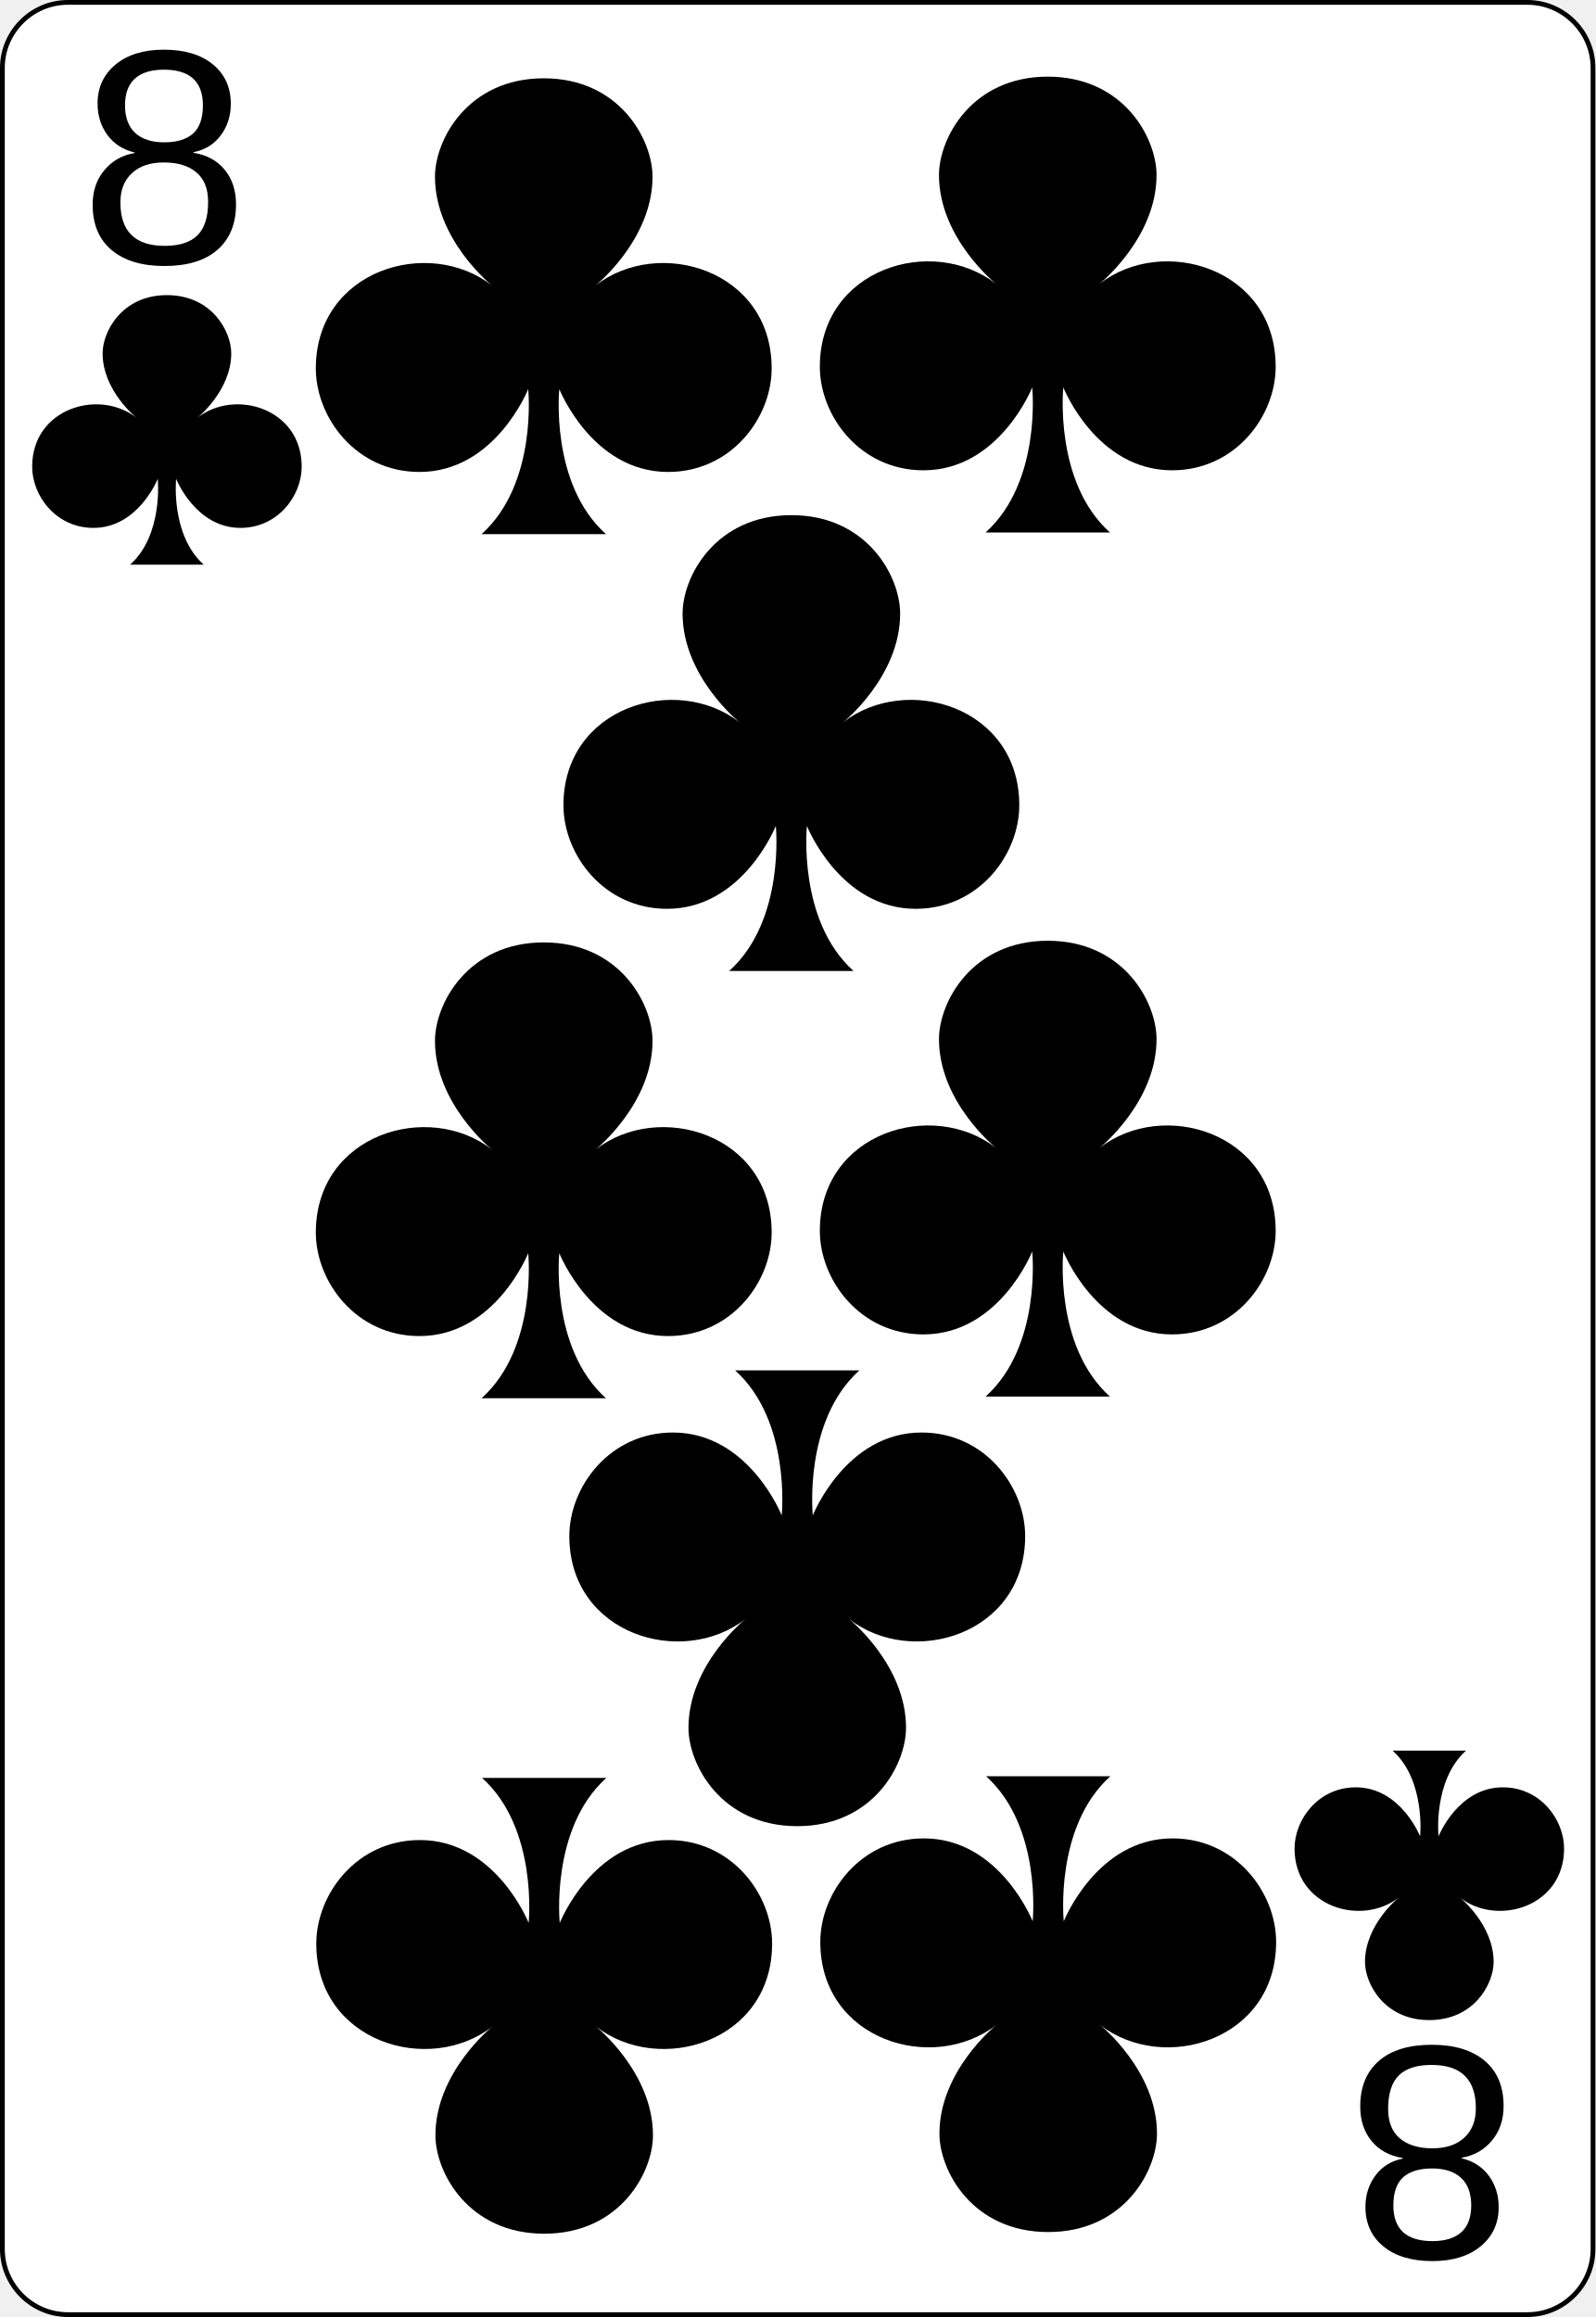
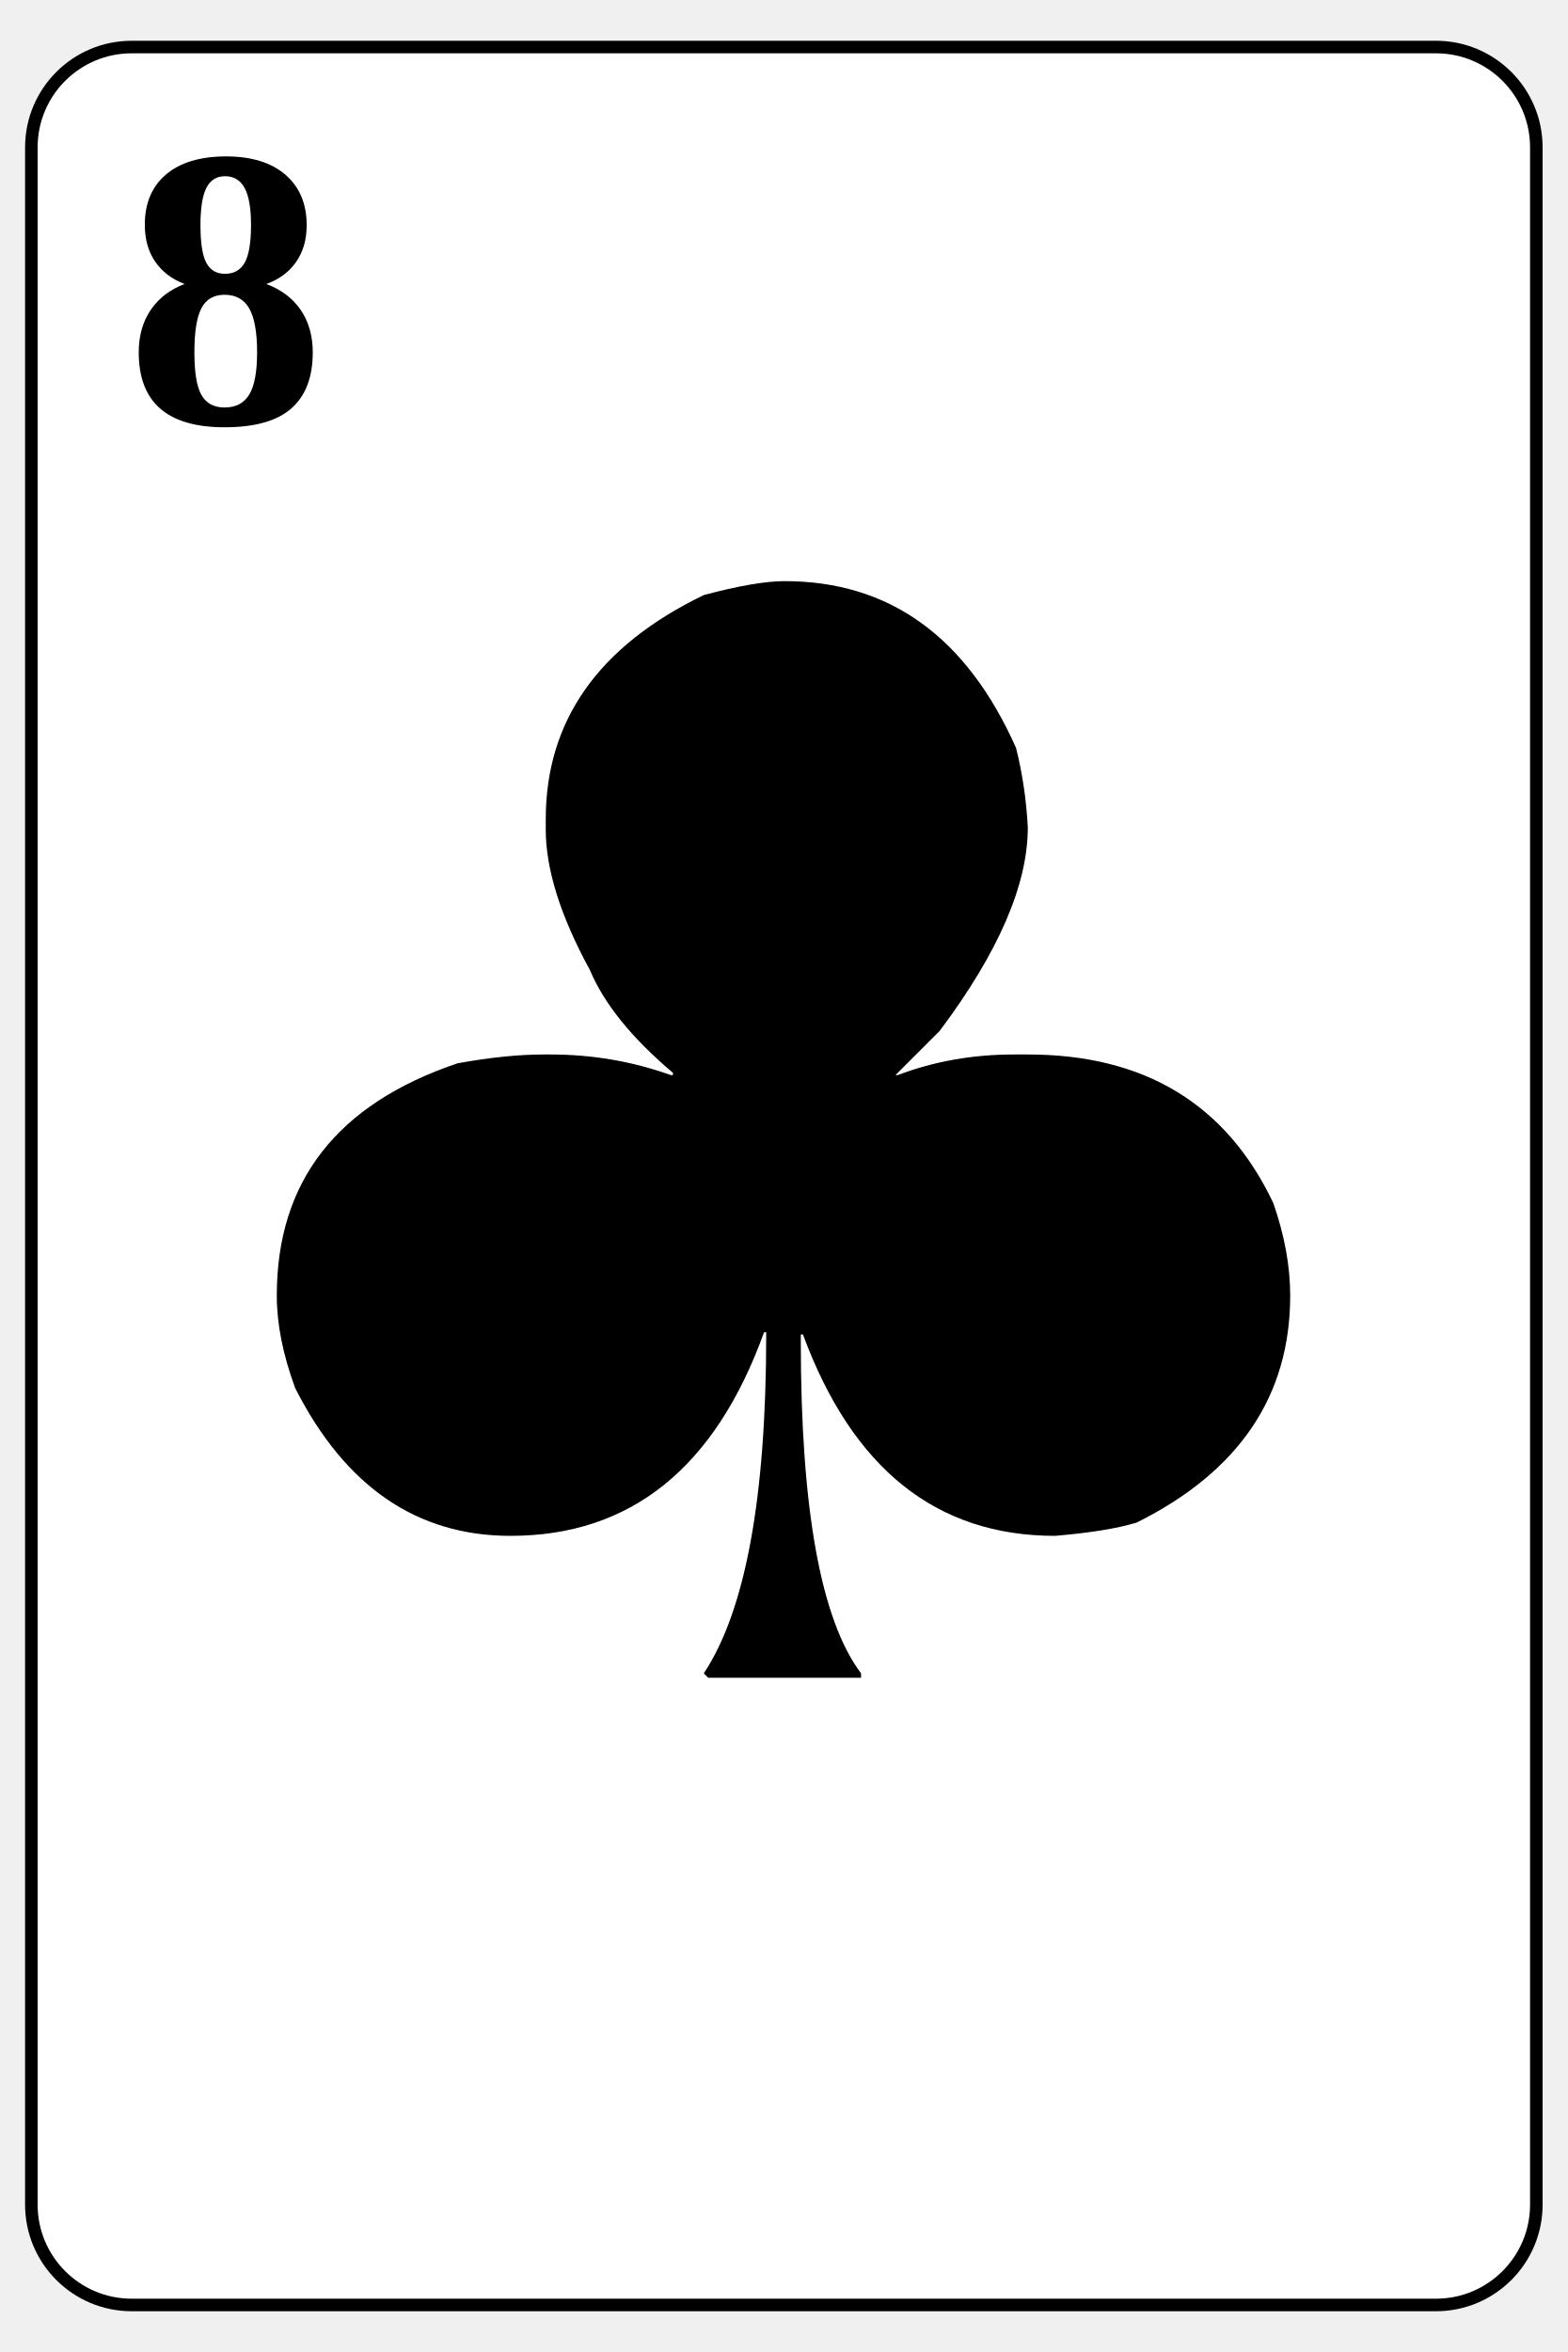
- <svg xmlns="http://www.w3.org/2000/svg" xmlns:xlink="http://www.w3.org/1999/xlink" width="167.087pt" height="242.667pt" viewBox="0 0 167.087 242.667" xml:space="preserve" id="svg2" version="1.1">
-   <defs id="defs41">
-     <radialGradient xlink:href="#linearGradient2984" id="radialGradient3760" cx="48.231" cy="18.138" fx="48.231" fy="18.138" r="9.5" gradientUnits="userSpaceOnUse" gradientTransform="matrix(-1.560526,0.01828294,-0.02684055,-2.290953,123.9838,58.80911)" />
-     <linearGradient id="linearGradient2984">
-       <stop style="stop-color:#000000;stop-opacity:1;" offset="0" id="stop2986" />
-       <stop style="stop-color:#000000;stop-opacity:0.656;" offset="1" id="stop2988" />
-     </linearGradient>
-     <radialGradient xlink:href="#linearGradient3784" id="radialGradient3792" cx="171.487" cy="511.223" fx="171.487" fy="511.223" r="81.903" gradientTransform="matrix(1.152989,-0.6739155,0.3948202,0.6754904,-233.6326,270.4008)" gradientUnits="userSpaceOnUse" />
-     <linearGradient id="linearGradient3784">
-       <stop style="stop-color:#ffffff;stop-opacity:0.534;" offset="0" id="stop3786" />
-       <stop style="stop-color:#000000;stop-opacity:0;" offset="1" id="stop3788" />
-     </linearGradient>
-     <radialGradient r="81.903" fy="511.223" fx="171.487" cy="511.223" cx="171.487" gradientTransform="matrix(1.152989,-0.6739155,0.3948202,0.6754904,-233.6326,270.4008)" gradientUnits="userSpaceOnUse" id="radialGradient3855" xlink:href="#linearGradient3784-4" />
-     <linearGradient id="linearGradient3784-4">
-       <stop style="stop-color:#ffffff;stop-opacity:0.519;" offset="0" id="stop3786-8" />
-       <stop style="stop-color:#000000;stop-opacity:0;" offset="1" id="stop3788-6" />
-     </linearGradient>
-     <radialGradient r="81.903" fy="461.841" fx="181.694" cy="461.841" cx="181.694" gradientTransform="matrix(1.152989,-0.6739155,0.3948202,0.6754904,-233.6326,270.4008)" gradientUnits="userSpaceOnUse" id="radialGradient3916" xlink:href="#linearGradient3784-3" />
-     <linearGradient id="linearGradient3784-3">
-       <stop style="stop-color:#ffffff;stop-opacity:0.702;" offset="0" id="stop3786-86" />
-       <stop style="stop-color:#000000;stop-opacity:0;" offset="1" id="stop3788-2" />
-     </linearGradient>
-   </defs>
-   <g id="Layer_x0020_1" style="fill-rule:nonzero;clip-rule:nonzero;stroke:#000000;stroke-miterlimit:4;">
-     <path style="fill:#FFFFFF;stroke-width:0.5;" d="M166.837,235.548c0,3.777-3.087,6.869-6.871,6.869H7.111c-3.775,0-6.861-3.092-6.861-6.869V7.12C0.25,3.343,3.336,0.25,7.111,0.25h152.855    c3.784,0,6.871,3.093,6.871,6.87v228.428z" id="path5" />
-     <g style="stroke:none;" id="g7">
-       <g id="g9">
- 				
- 			</g>
-     </g>
-     <g id="g15">
- 			
- 		</g>
-     <g id="g19">
- 			
- 		</g>
-     <g style="stroke:none;" id="g23">
-       <g id="g25">
- 				
- 			</g>
-     </g>
-     <g style="stroke:none;" id="g31">
-       <g id="g33">
- 				
- 			</g>
-     </g>
-   </g>
-   <text xml:space="preserve" style="font-size:32px;font-style:normal;font-weight:normal;line-height:125%;letter-spacing:0px;word-spacing:0px;fill:#000000;fill-opacity:1;stroke:none;font-family:Bitstream Vera Sans" x="8.311" y="27.548" id="text3788">
-     <tspan id="tspan3790" x="8.311" y="27.548" style="font-style:normal;font-variant:normal;font-weight:normal;font-stretch:normal;font-family:Arial;-inkscape-font-specification:Arial">8</tspan>
+ <svg xmlns="http://www.w3.org/2000/svg" width="240" height="360" viewBox="0 0 250 370">
+   <rect x="5" y="5" width="240" height="360" rx="16" ry="16" fill="#fff" stroke="#000" stroke-width="2" />
+   <text x="20" y="65" font-size="64" font-family="Times New Roman, serif" fill="#000" font-weight="bold" text-anchor="start" dominant-baseline="top">8</text>
+   <text x="125.0" y="265.0" font-size="240.0" text-anchor="middle" font-family="Georgia, serif" fill="#000">
+     ♣
  </text>
-   <g transform="matrix(1.485651,0,0,1.485651,-54.02466,10.01807)" id="layer1-1-4">
-     <path id="cl-9" d="m 50.291,22.698 c 0,0 2.375,-1.9 2.375,-4.534 0,-1.542 -1.369,-4.102 -4.534,-4.102 -3.165,0 -4.534,2.561 -4.534,4.102 0,2.634 2.375,4.534 2.375,4.534 -2.638,-2.055 -7.341,-0.652 -7.341,3.455 0,2.056 1.68,4.318 4.318,4.318 3.165,0 4.534,-3.455 4.534,-3.455 0,0 0.402,3.938 -1.943,6.046 h 5.182 c -2.345,-2.107 -1.943,-6.046 -1.943,-6.046 0,0 1.369,3.455 4.534,3.455 2.639,0 4.318,-2.263 4.318,-4.318 0,-4.107 -4.703,-5.51 -7.341,-3.455 z" style="fill:#000000" />
-   </g>
-   <text xml:space="preserve" style="font-size:32px;font-style:normal;font-weight:normal;line-height:125%;letter-spacing:0px;word-spacing:0px;fill:#000000;fill-opacity:1;stroke:none;font-family:Bitstream Vera Sans" x="-158.864" y="-214.467" id="text3788-8" transform="scale(-1,-1)">
-     <tspan id="tspan3790-7" x="-158.864" y="-214.467" style="font-style:normal;font-variant:normal;font-weight:normal;font-stretch:normal;font-family:Arial;-inkscape-font-specification:Arial">8</tspan>
-   </text>
-   <g transform="matrix(-1.485651,0,0,-1.485651,221.1992,232.4618)" id="layer1-1-4-1">
-     <path id="cl-9-7" d="m 50.291,22.698 c 0,0 2.375,-1.9 2.375,-4.534 0,-1.542 -1.369,-4.102 -4.534,-4.102 -3.165,0 -4.534,2.561 -4.534,4.102 0,2.634 2.375,4.534 2.375,4.534 -2.638,-2.055 -7.341,-0.652 -7.341,3.455 0,2.056 1.68,4.318 4.318,4.318 3.165,0 4.534,-3.455 4.534,-3.455 0,0 0.402,3.938 -1.943,6.046 h 5.182 c -2.345,-2.107 -1.943,-6.046 -1.943,-6.046 0,0 1.369,3.455 4.534,3.455 2.639,0 4.318,-2.263 4.318,-4.318 0,-4.107 -4.703,-5.51 -7.341,-3.455 z" style="fill:#000000" />
-   </g>
-   <g transform="matrix(2.512578,0,0,2.512578,-63.98839,-27.13112)" id="layer1-1-4-8">
-     <path id="cl-9-8" d="m 50.291,22.698 c 0,0 2.375,-1.9 2.375,-4.534 0,-1.542 -1.369,-4.102 -4.534,-4.102 -3.165,0 -4.534,2.561 -4.534,4.102 0,2.634 2.375,4.534 2.375,4.534 -2.638,-2.055 -7.341,-0.652 -7.341,3.455 0,2.056 1.68,4.318 4.318,4.318 3.165,0 4.534,-3.455 4.534,-3.455 0,0 0.402,3.938 -1.943,6.046 h 5.182 c -2.345,-2.107 -1.943,-6.046 -1.943,-6.046 0,0 1.369,3.455 4.534,3.455 2.639,0 4.318,-2.263 4.318,-4.318 0,-4.107 -4.703,-5.51 -7.341,-3.455 z" style="fill:#000000" />
-   </g>
-   <g transform="matrix(-2.512578,0,0,-2.512578,177.9295,269.2751)" id="layer1-1-4-8-0">
-     <path id="cl-9-8-6" d="m 50.291,22.698 c 0,0 2.375,-1.9 2.375,-4.534 0,-1.542 -1.369,-4.102 -4.534,-4.102 -3.165,0 -4.534,2.561 -4.534,4.102 0,2.634 2.375,4.534 2.375,4.534 -2.638,-2.055 -7.341,-0.652 -7.341,3.455 0,2.056 1.68,4.318 4.318,4.318 3.165,0 4.534,-3.455 4.534,-3.455 0,0 0.402,3.938 -1.943,6.046 h 5.182 c -2.345,-2.107 -1.943,-6.046 -1.943,-6.046 0,0 1.369,3.455 4.534,3.455 2.639,0 4.318,-2.263 4.318,-4.318 0,-4.107 -4.703,-5.51 -7.341,-3.455 z" style="fill:#000000" />
-   </g>
-   <g transform="matrix(2.512578,0,0,2.512578,-63.98839,63.36968)" id="layer1-1-4-8-2">
-     <path id="cl-9-8-0" d="m 50.291,22.698 c 0,0 2.375,-1.9 2.375,-4.534 0,-1.542 -1.369,-4.102 -4.534,-4.102 -3.165,0 -4.534,2.561 -4.534,4.102 0,2.634 2.375,4.534 2.375,4.534 -2.638,-2.055 -7.341,-0.652 -7.341,3.455 0,2.056 1.68,4.318 4.318,4.318 3.165,0 4.534,-3.455 4.534,-3.455 0,0 0.402,3.938 -1.943,6.046 h 5.182 c -2.345,-2.107 -1.943,-6.046 -1.943,-6.046 0,0 1.369,3.455 4.534,3.455 2.639,0 4.318,-2.263 4.318,-4.318 0,-4.107 -4.703,-5.51 -7.341,-3.455 z" style="fill:#000000" />
-   </g>
-   <g transform="matrix(2.512578,0,0,2.512578,-11.20333,-27.30484)" id="layer1-1-4-8-8">
-     <path id="cl-9-8-9" d="m 50.291,22.698 c 0,0 2.375,-1.9 2.375,-4.534 0,-1.542 -1.369,-4.102 -4.534,-4.102 -3.165,0 -4.534,2.561 -4.534,4.102 0,2.634 2.375,4.534 2.375,4.534 -2.638,-2.055 -7.341,-0.652 -7.341,3.455 0,2.056 1.68,4.318 4.318,4.318 3.165,0 4.534,-3.455 4.534,-3.455 0,0 0.402,3.938 -1.943,6.046 h 5.182 c -2.345,-2.107 -1.943,-6.046 -1.943,-6.046 0,0 1.369,3.455 4.534,3.455 2.639,0 4.318,-2.263 4.318,-4.318 0,-4.107 -4.703,-5.51 -7.341,-3.455 z" style="fill:#000000" />
-   </g>
-   <g transform="matrix(-2.512578,0,0,-2.512578,230.7146,269.1014)" id="layer1-1-4-8-0-2">
-     <path id="cl-9-8-6-6" d="m 50.291,22.698 c 0,0 2.375,-1.9 2.375,-4.534 0,-1.542 -1.369,-4.102 -4.534,-4.102 -3.165,0 -4.534,2.561 -4.534,4.102 0,2.634 2.375,4.534 2.375,4.534 -2.638,-2.055 -7.341,-0.652 -7.341,3.455 0,2.056 1.68,4.318 4.318,4.318 3.165,0 4.534,-3.455 4.534,-3.455 0,0 0.402,3.938 -1.943,6.046 h 5.182 c -2.345,-2.107 -1.943,-6.046 -1.943,-6.046 0,0 1.369,3.455 4.534,3.455 2.639,0 4.318,-2.263 4.318,-4.318 0,-4.107 -4.703,-5.51 -7.341,-3.455 z" style="fill:#000000" />
-   </g>
-   <g transform="matrix(2.512578,0,0,2.512578,-11.20333,63.19596)" id="layer1-1-4-8-2-6">
-     <path id="cl-9-8-0-4" d="m 50.291,22.698 c 0,0 2.375,-1.9 2.375,-4.534 0,-1.542 -1.369,-4.102 -4.534,-4.102 -3.165,0 -4.534,2.561 -4.534,4.102 0,2.634 2.375,4.534 2.375,4.534 -2.638,-2.055 -7.341,-0.652 -7.341,3.455 0,2.056 1.68,4.318 4.318,4.318 3.165,0 4.534,-3.455 4.534,-3.455 0,0 0.402,3.938 -1.943,6.046 h 5.182 c -2.345,-2.107 -1.943,-6.046 -1.943,-6.046 0,0 1.369,3.455 4.534,3.455 2.639,0 4.318,-2.263 4.318,-4.318 0,-4.107 -4.703,-5.51 -7.341,-3.455 z" style="fill:#000000" />
-   </g>
-   <g transform="matrix(2.512578,0,0,2.512578,-38.0557,18.62236)" id="layer1-1-4-8-6">
-     <path id="cl-9-8-8" d="m 50.291,22.698 c 0,0 2.375,-1.9 2.375,-4.534 0,-1.542 -1.369,-4.102 -4.534,-4.102 -3.165,0 -4.534,2.561 -4.534,4.102 0,2.634 2.375,4.534 2.375,4.534 -2.638,-2.055 -7.341,-0.652 -7.341,3.455 0,2.056 1.68,4.318 4.318,4.318 3.165,0 4.534,-3.455 4.534,-3.455 0,0 0.402,3.938 -1.943,6.046 h 5.182 c -2.345,-2.107 -1.943,-6.046 -1.943,-6.046 0,0 1.369,3.455 4.534,3.455 2.639,0 4.318,-2.263 4.318,-4.318 0,-4.107 -4.703,-5.51 -7.341,-3.455 z" style="fill:#000000" />
-   </g>
-   <g transform="matrix(-2.512578,0,0,-2.512578,204.4313,226.5922)" id="layer1-1-4-8-6-8">
-     <path id="cl-9-8-8-8" d="m 50.291,22.698 c 0,0 2.375,-1.9 2.375,-4.534 0,-1.542 -1.369,-4.102 -4.534,-4.102 -3.165,0 -4.534,2.561 -4.534,4.102 0,2.634 2.375,4.534 2.375,4.534 -2.638,-2.055 -7.341,-0.652 -7.341,3.455 0,2.056 1.68,4.318 4.318,4.318 3.165,0 4.534,-3.455 4.534,-3.455 0,0 0.402,3.938 -1.943,6.046 h 5.182 c -2.345,-2.107 -1.943,-6.046 -1.943,-6.046 0,0 1.369,3.455 4.534,3.455 2.639,0 4.318,-2.263 4.318,-4.318 0,-4.107 -4.703,-5.51 -7.341,-3.455 z" style="fill:#000000" />
-   </g>
</svg>
